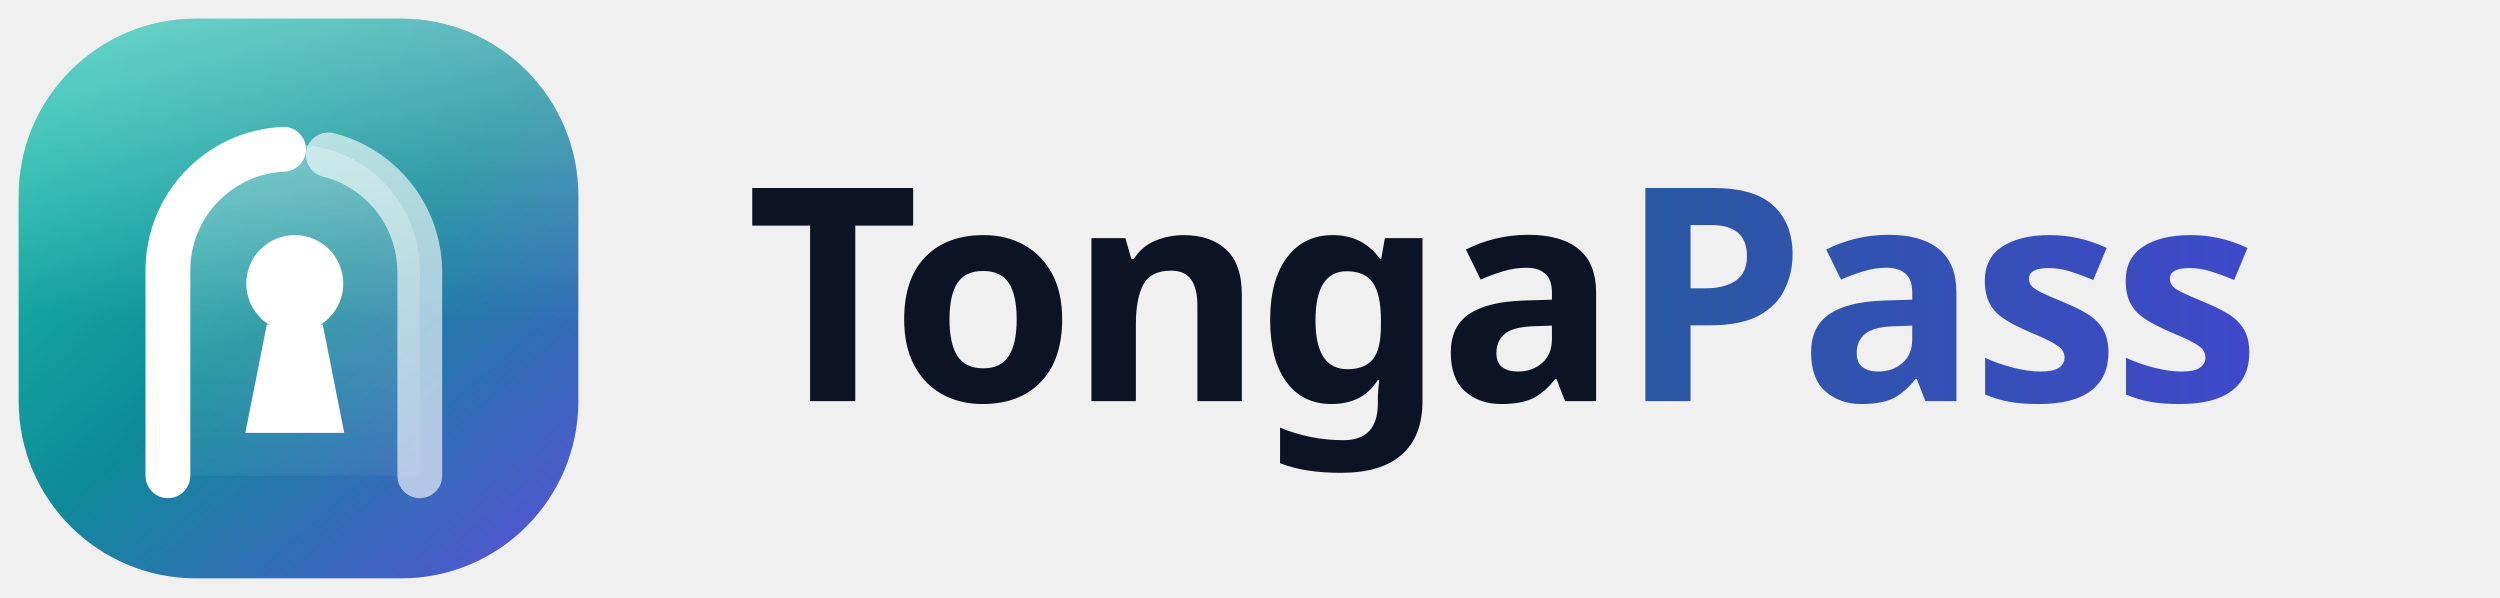
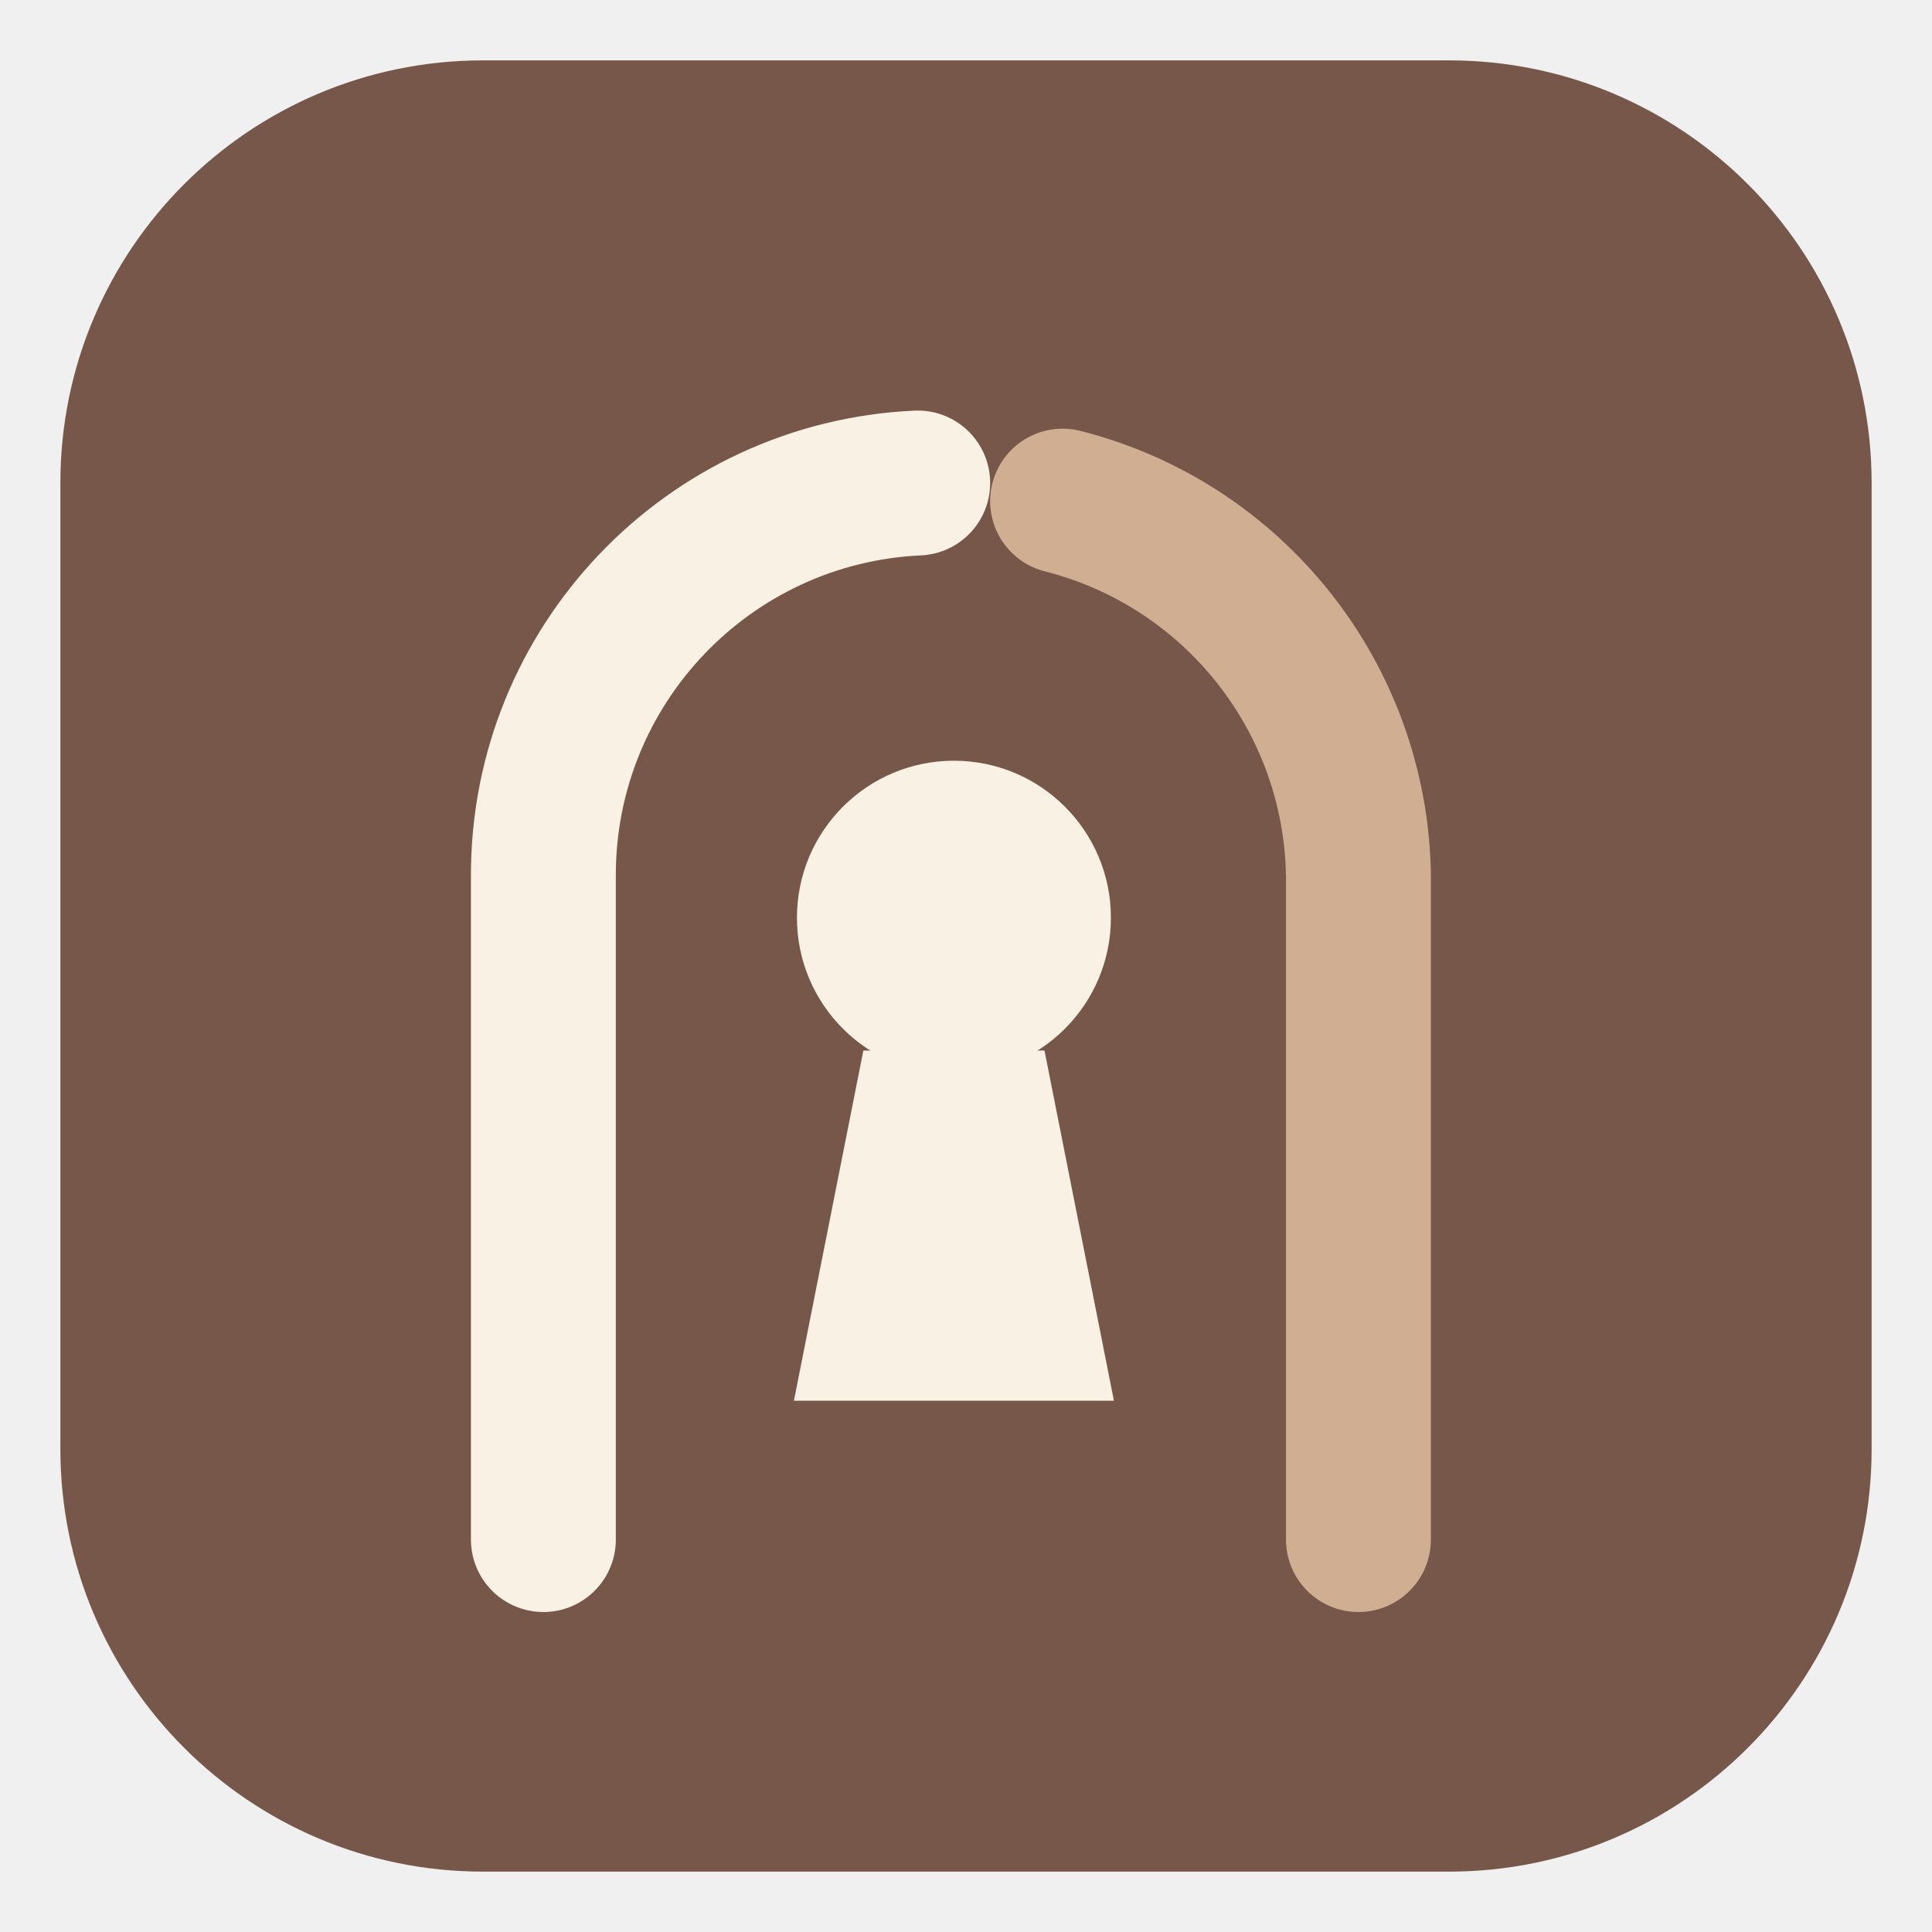
- <svg xmlns="http://www.w3.org/2000/svg" viewBox="0 0 268 64" role="img" aria-labelledby="t">
-   <defs>
-     <linearGradient id="tile" x1="3" y1="1" x2="29" y2="31" gradientUnits="userSpaceOnUse">
-       <stop offset="0" stop-color="#19c2ad" />
-       <stop offset=".5" stop-color="#0e8a98" />
-       <stop offset="1" stop-color="#5653d4" />
-     </linearGradient>
-     <linearGradient id="gloss" x1="16" y1="1" x2="16" y2="17" gradientUnits="userSpaceOnUse">
-       <stop offset="0" stop-color="#fff" stop-opacity=".34" />
-       <stop offset="1" stop-color="#fff" stop-opacity="0" />
-     </linearGradient>
-     <linearGradient id="door" x1="16" y1="8" x2="16" y2="26" gradientUnits="userSpaceOnUse">
-       <stop offset="0" stop-color="#fff" stop-opacity=".3" />
-       <stop offset="1" stop-color="#fff" stop-opacity=".04" />
-     </linearGradient>
-     <linearGradient id="word" x1="0" y1="0" x2="1" y2="0">
-       <stop offset="0" stop-color="#0a6e67" />
-       <stop offset="1" stop-color="#3f49c9" />
-     </linearGradient>
-   </defs>
-   <g transform="scale(2)">
-     <rect x="1" y="1" width="30" height="30" rx="9.5" fill="url(#tile)" />
-     <rect x="1" y="1" width="30" height="30" rx="9.5" fill="url(#gloss)" />
-     <path d="M9 25.5V14.5A6.75 6.75 0 0 1 22.5 14.5v11z" fill="url(#door)" />
-     <path d="M9 25.5V14.5A6.5 6.5 0 0 1 15.2 8" fill="none" stroke="#fff" stroke-width="2.4" stroke-linecap="round" />
-     <path d="M17.6 8.3A6.5 6.5 0 0 1 22.5 14.5v11" fill="none" stroke="#fff" stroke-opacity=".62" stroke-width="2.4" stroke-linecap="round" />
-     <circle cx="15.8" cy="15.2" r="2.6" fill="#fff" />
-     <path d="M14.3 17.4h3l1.15 5.8h-5.3z" fill="#fff" />
-   </g>
-   <text x="80" y="43" font-family="Plus Jakarta Sans, Segoe UI, sans-serif" font-size="32" font-weight="700" letter-spacing="-0.8" fill="#0b1324">Tonga<tspan fill="url(#word)">Pass</tspan>
-   </text>
+ <svg xmlns="http://www.w3.org/2000/svg" viewBox="0 0 32 32">
+   <rect x="1" y="1" width="30" height="30" rx="7" fill="#77574A" />
+   <path d="M9 25.5V14.5A6.5 6.5 0 0 1 15.2 8" fill="none" stroke="#F9F2E4" stroke-width="2.4" stroke-linecap="round" />
+   <path d="M17.6 8.3A6.5 6.5 0 0 1 22.5 14.5v11" fill="none" stroke="#D0AE92" stroke-width="2.4" stroke-linecap="round" />
+   <circle cx="15.8" cy="15.2" r="2.6" fill="#F9F2E4" />
+   <path d="M14.3 17.4h3l1.15 5.8h-5.3z" fill="#F9F2E4" />
</svg>
